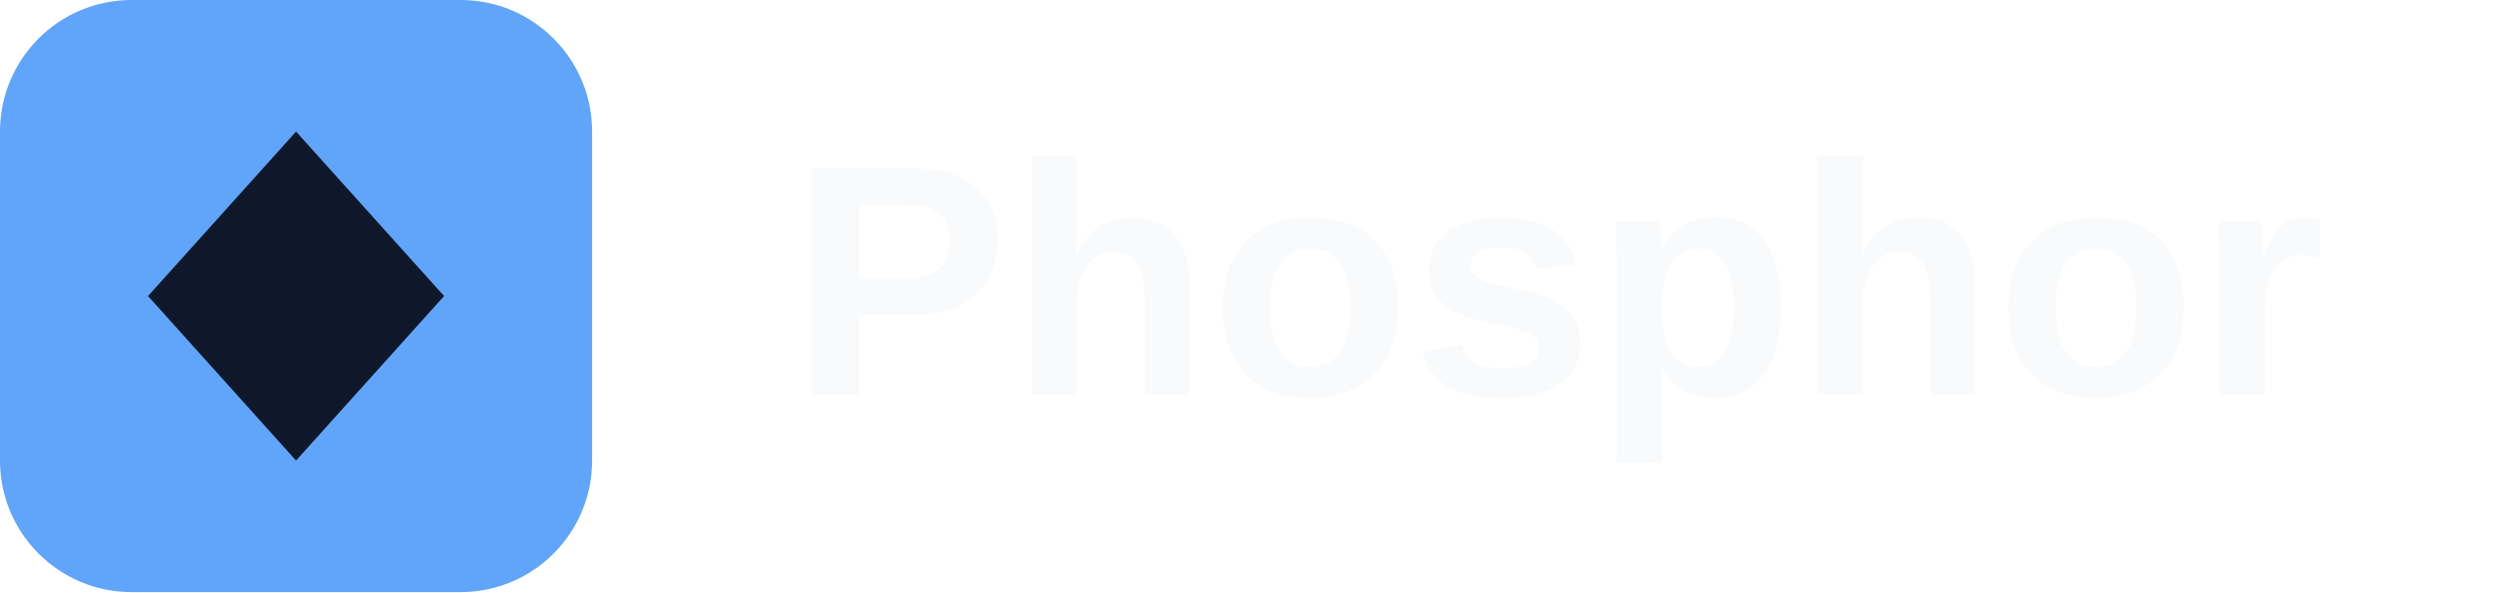
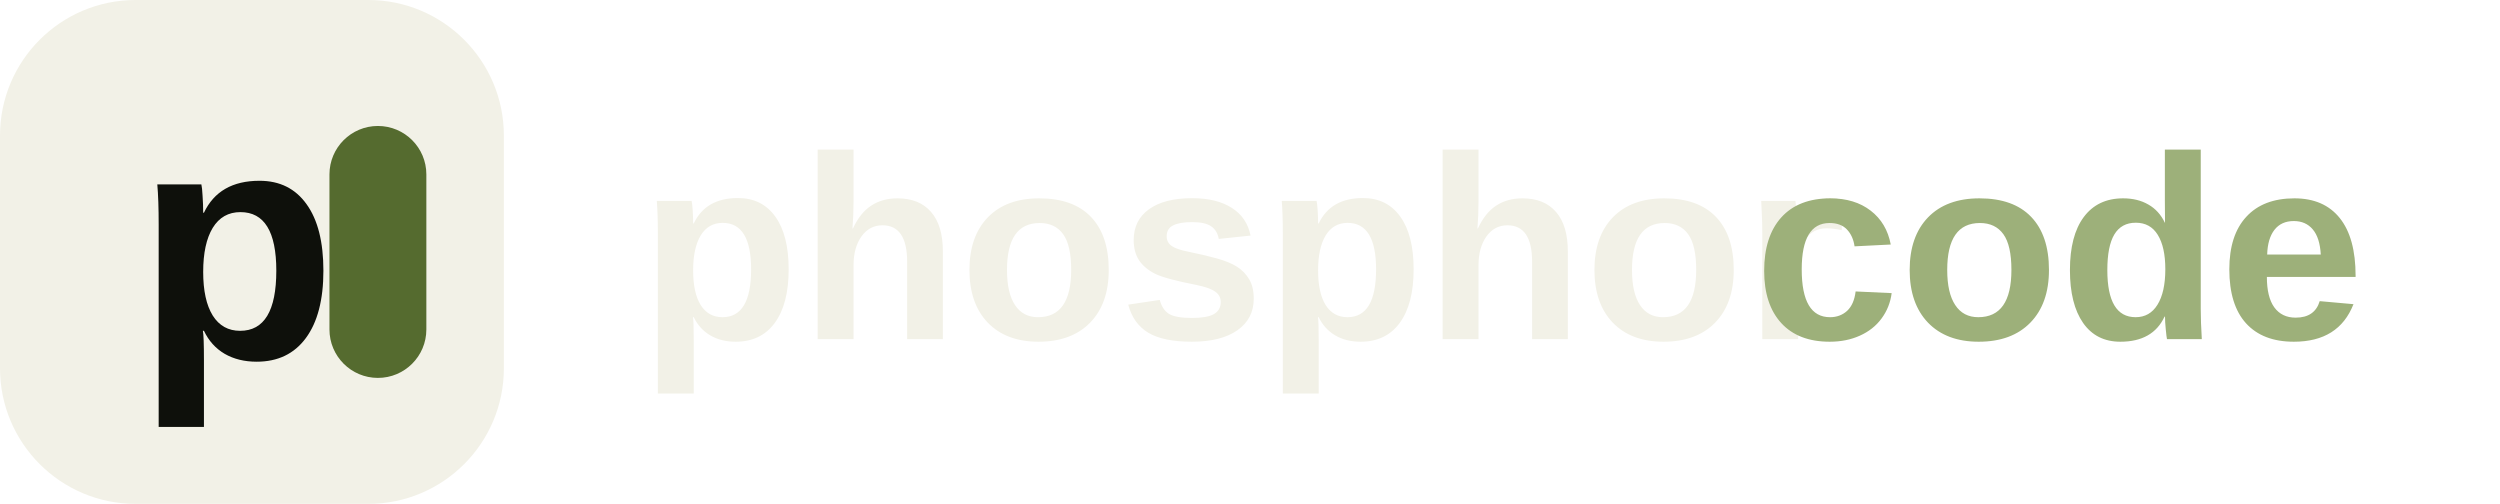
- <svg xmlns="http://www.w3.org/2000/svg" width="152" height="36" viewBox="0 0 152 36" fill="none" role="img" aria-label="Brand logo dark placeholder">
-   <rect width="36" height="36" rx="8" fill="#60A5FA" />
-   <path d="M18 8L27 18L18 28L9 18L18 8Z" fill="#0F172A" />
-   <text x="48" y="24" fill="#F8FAFC" font-family="Arial, sans-serif" font-size="20" font-weight="700">Phosphor</text>
+ <svg xmlns="http://www.w3.org/2000/svg" width="258" height="52" viewBox="0 0 258 52" fill="none" role="img" aria-label="Phosphorcode">
+   <rect x="0" y="0" width="52" height="52" rx="14" fill="#F2F1E7" />
+   <text x="14" y="37" fill="#0E100B" font-family="Arial, sans-serif" font-size="34" font-weight="700">p</text>
+   <rect x="34" y="13" width="10" height="26" rx="5" fill="#556B2F" />
+   <text x="66" y="35" fill="#F2F1E7" font-family="Arial, sans-serif" font-size="27" font-weight="700">phosphor</text>
+   <text x="181" y="35" fill="#9DB07A" font-family="Arial, sans-serif" font-size="27" font-weight="700">code</text>
</svg>
